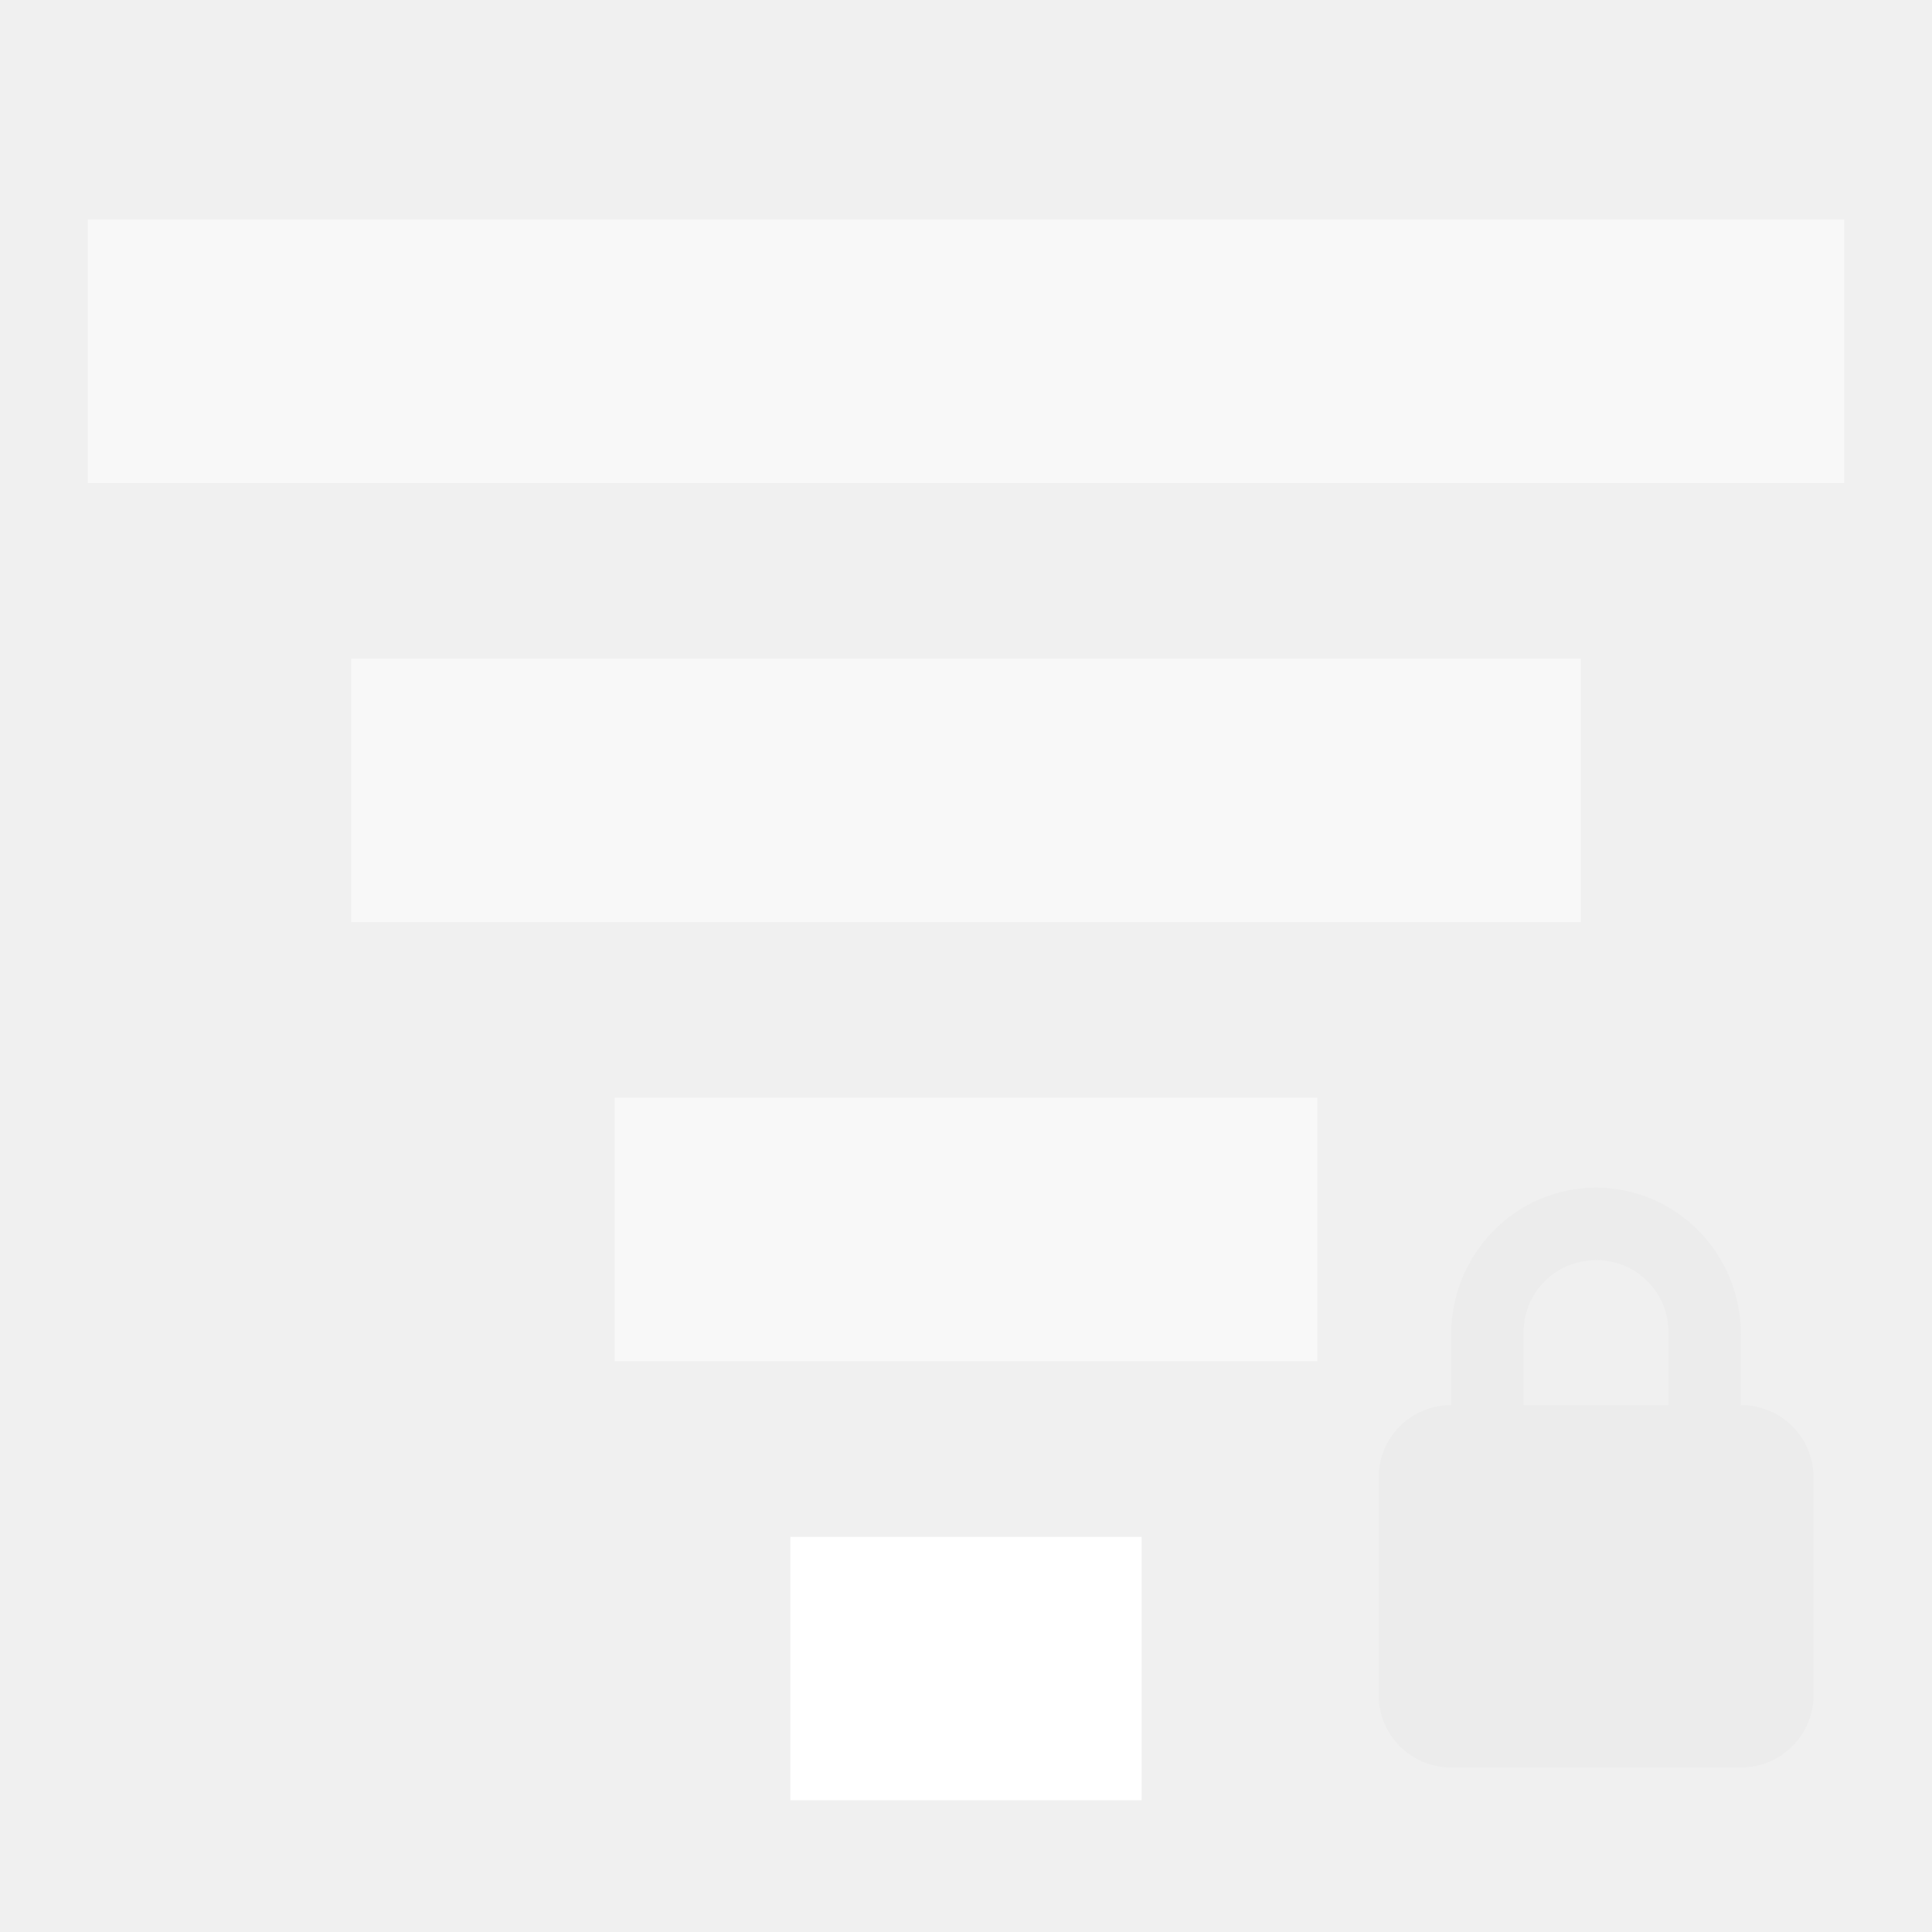
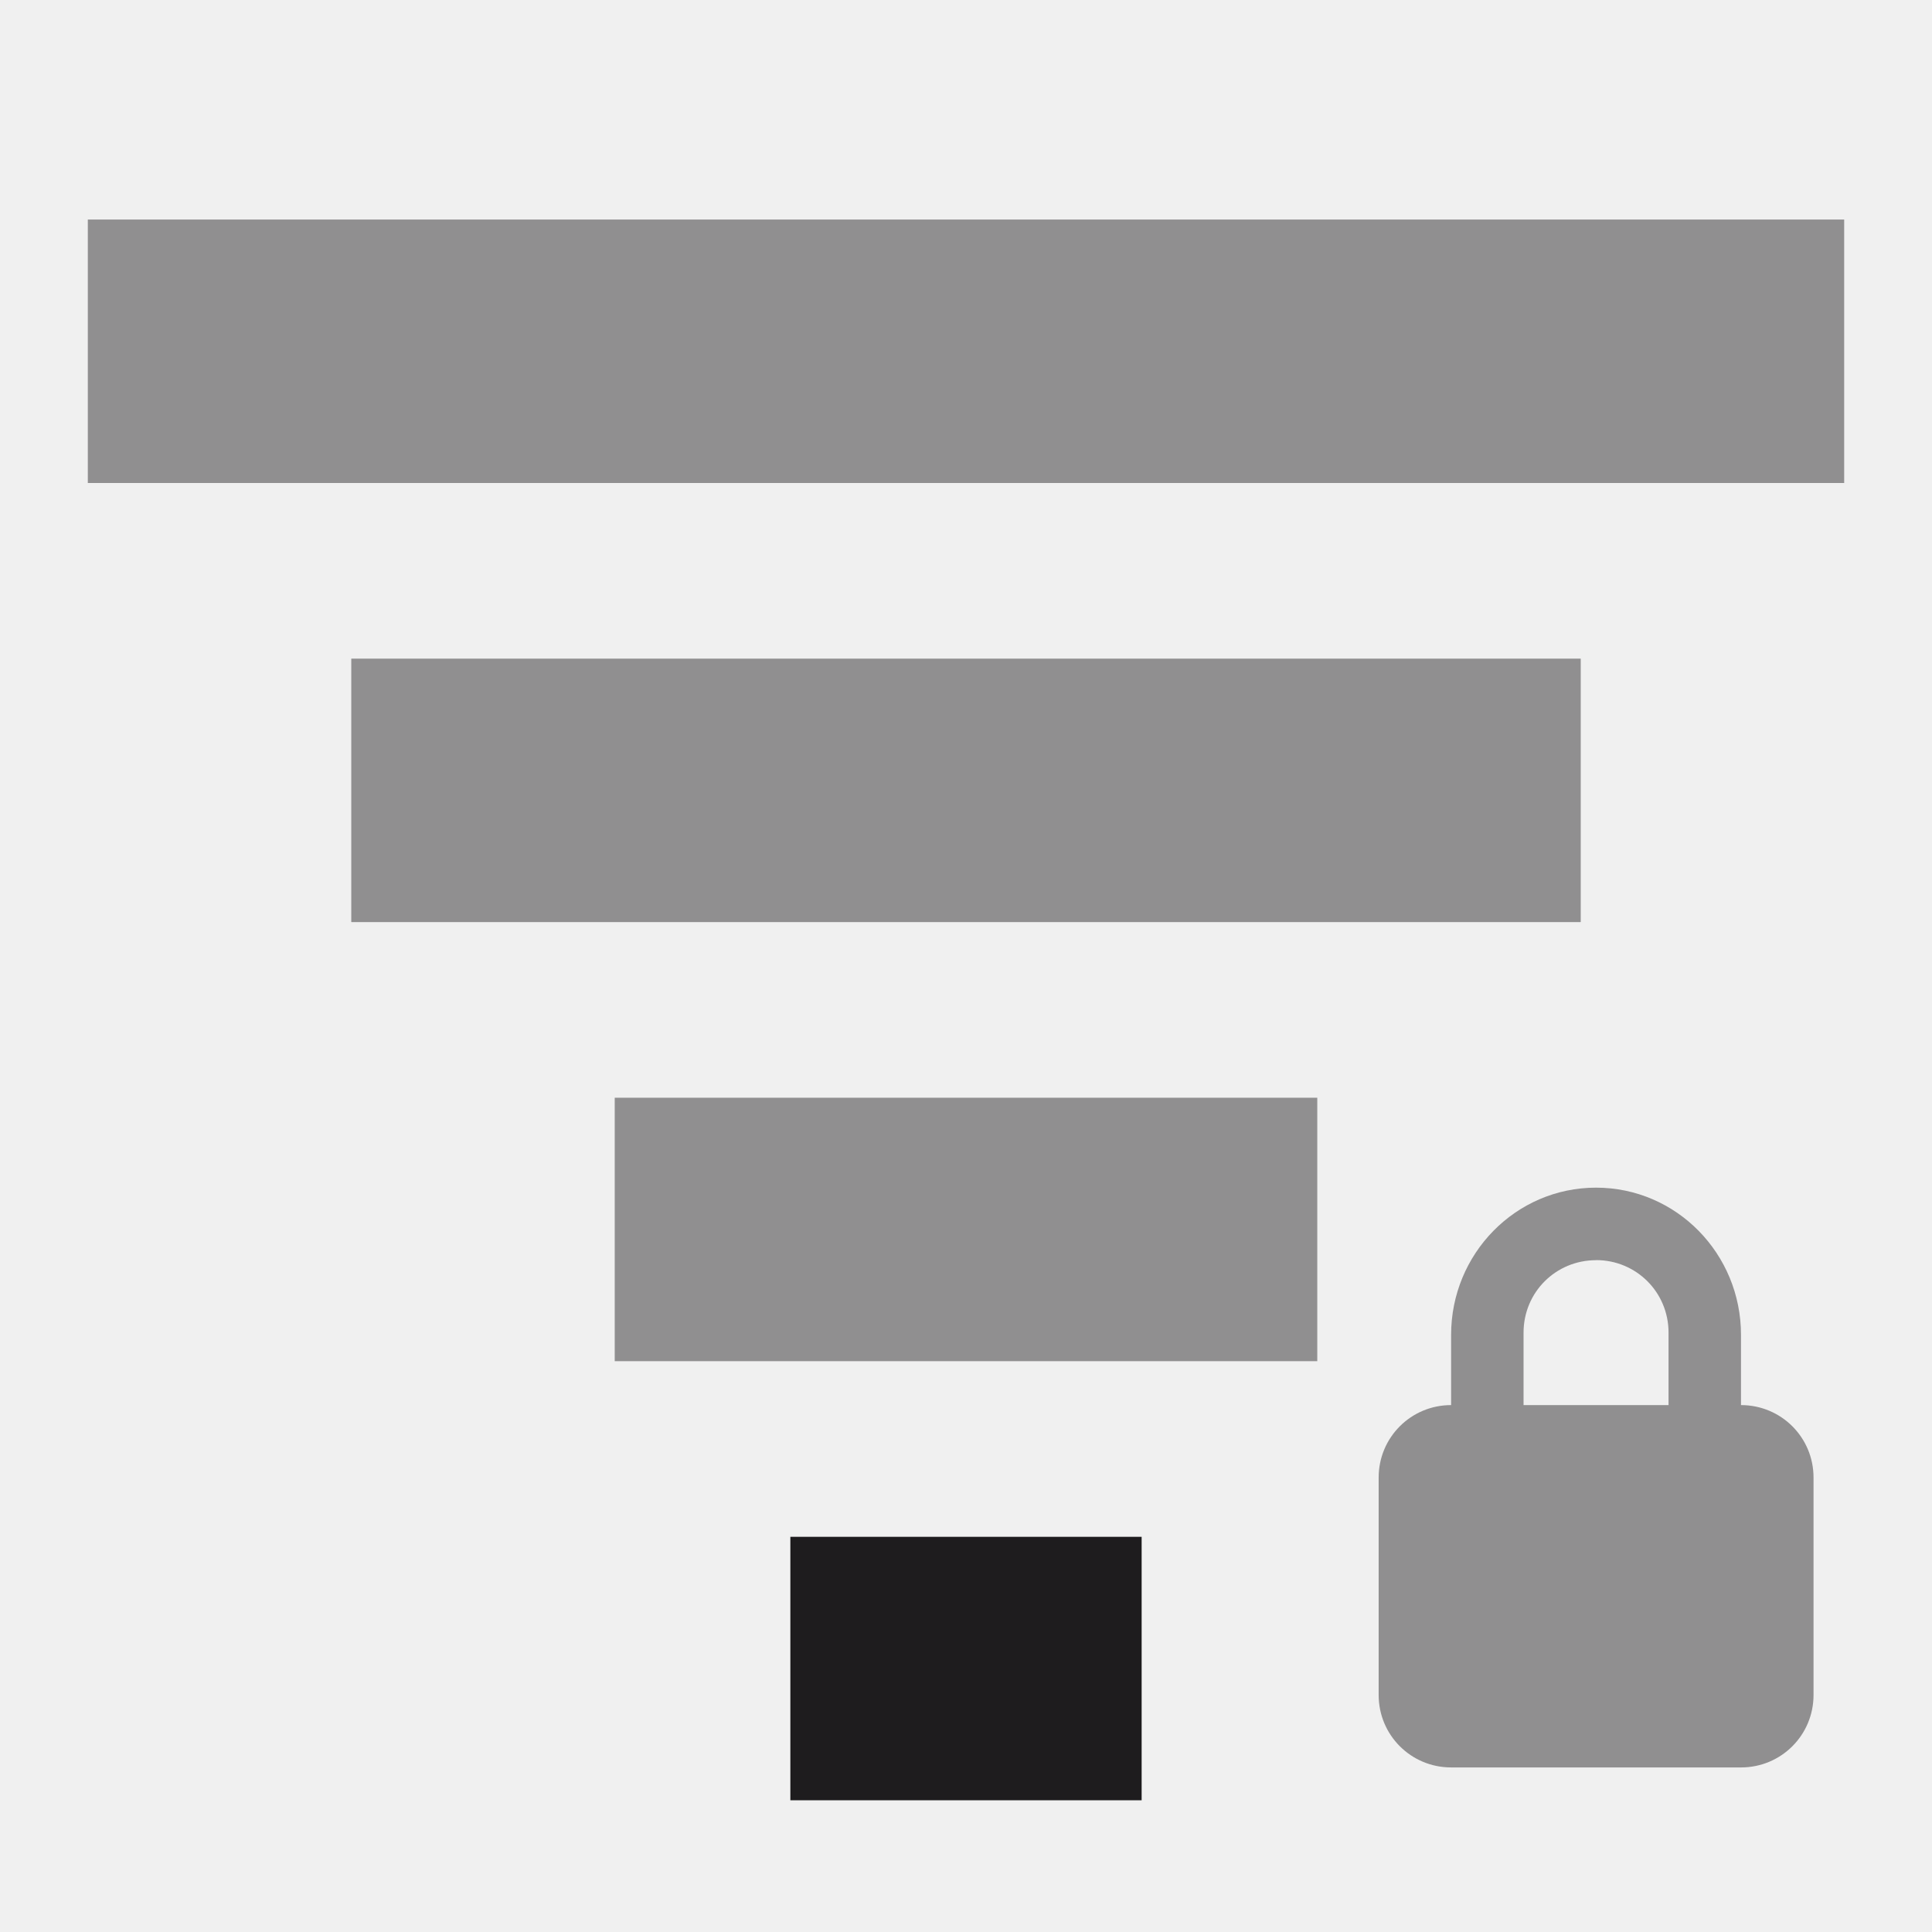
<svg xmlns="http://www.w3.org/2000/svg" xmlns:xlink="http://www.w3.org/1999/xlink" version="1.0" width="22" height="22" id="svg4431">
  <defs id="defs4433">
    <linearGradient id="linearGradient3587-6-5">
      <stop id="stop3589-9-2" style="stop-color:#000000;stop-opacity:1" offset="0" />
      <stop id="stop3591-7-4" style="stop-color:#363636;stop-opacity:1" offset="1" />
    </linearGradient>
    <linearGradient x1="50.926" y1="11.648" x2="73.987" y2="11.648" id="linearGradient2390" xlink:href="#linearGradient3587-6-5" gradientUnits="userSpaceOnUse" gradientTransform="matrix(0,0.7805424,-0.7336836,0,28.20867,-37.74963)" />
    <linearGradient x1="9" y1="3" x2="9" y2="21" id="linearGradient2393" xlink:href="#linearGradient3587-6-5" gradientUnits="userSpaceOnUse" gradientTransform="translate(-2,-1)" />
    <linearGradient x1="50.926" y1="11.648" x2="73.987" y2="11.648" id="linearGradient3261" xlink:href="#linearGradient3587-6-5" gradientUnits="userSpaceOnUse" gradientTransform="matrix(0,0.7805424,-0.7617909,0,29.87368,-36.74963)" />
  </defs>
-   <path d="m 18.175,13.524 c -0.915,0 -1.651,0.752 -1.651,1.676 V 16 c -0.457,0 -0.825,0.368 -0.825,0.825 v 2.476 c 0,0.457 0.368,0.825 0.825,0.825 h 3.302 c 0.457,0 0.825,-0.368 0.825,-0.825 v -2.476 C 20.651,16.368 20.283,16 19.825,16 v -0.8 c 0,-0.924 -0.736,-1.676 -1.651,-1.676 z m 0,0.825 C 18.632,14.349 19,14.714 19,15.175 V 16 h -1.651 v -0.825 c 0,-0.461 0.368,-0.825 0.825,-0.825 z" style="fill:#ececec;fill-opacity:1;stroke-width:0.825" id="path2" />
-   <path style="fill:none;stroke:#ffffff;stroke-width:3;stroke-linecap:butt;stroke-linejoin:miter;stroke-miterlimit:4;stroke-dasharray:none;stroke-opacity:0.553" d="M 1,4 H 21" id="path823" />
-   <path id="path825" d="M 4,9 H 18" style="fill:none;stroke:#ffffff;stroke-width:3;stroke-linecap:butt;stroke-linejoin:miter;stroke-miterlimit:4;stroke-dasharray:none;stroke-opacity:0.553" />
-   <path style="fill:none;stroke:#ffffff;stroke-width:3;stroke-linecap:butt;stroke-linejoin:miter;stroke-miterlimit:4;stroke-dasharray:none;stroke-opacity:0.553" d="m 7,14 h 8" id="path827" />
-   <path style="fill:none;stroke:#ffffff;stroke-width:3;stroke-linecap:butt;stroke-linejoin:miter;stroke-miterlimit:4;stroke-dasharray:none;stroke-opacity:1" d="m 9,19 h 4" id="path829" />
+   <path d="m 18.175,13.524 c -0.915,0 -1.651,0.752 -1.651,1.676 V 16 c -0.457,0 -0.825,0.368 -0.825,0.825 v 2.476 c 0,0.457 0.368,0.825 0.825,0.825 h 3.302 c 0.457,0 0.825,-0.368 0.825,-0.825 v -2.476 C 20.651,16.368 20.283,16 19.825,16 v -0.8 c 0,-0.924 -0.736,-1.676 -1.651,-1.676 z m 0,0.825 C 18.632,14.349 19,14.714 19,15.175 V 16 h -1.651 v -0.825 c 0,-0.461 0.368,-0.825 0.825,-0.825 z" style="fill:#1e1c1e;fill-opacity:0.455;stroke-width:0.825" id="path2" />
+   <path style="fill:none;stroke:#1e1c1e;stroke-width:3;stroke-linecap:butt;stroke-linejoin:miter;stroke-miterlimit:4;stroke-dasharray:none;stroke-opacity:0.455" d="M 1,4 H 21" id="path823" />
+   <path id="path825" d="M 4,9 H 18" style="fill:none;stroke:#1e1c1e;stroke-width:3;stroke-linecap:butt;stroke-linejoin:miter;stroke-miterlimit:4;stroke-dasharray:none;stroke-opacity:0.455" />
+   <path style="fill:none;stroke:#1e1c1e;stroke-width:3;stroke-linecap:butt;stroke-linejoin:miter;stroke-miterlimit:4;stroke-dasharray:none;stroke-opacity:0.455" d="m 7,14 h 8" id="path827" />
+   <path style="fill:none;stroke:#1e1c1e;stroke-width:3;stroke-linecap:butt;stroke-linejoin:miter;stroke-miterlimit:4;stroke-dasharray:none;stroke-opacity:1" d="m 9,19 h 4" id="path829" />
</svg>
